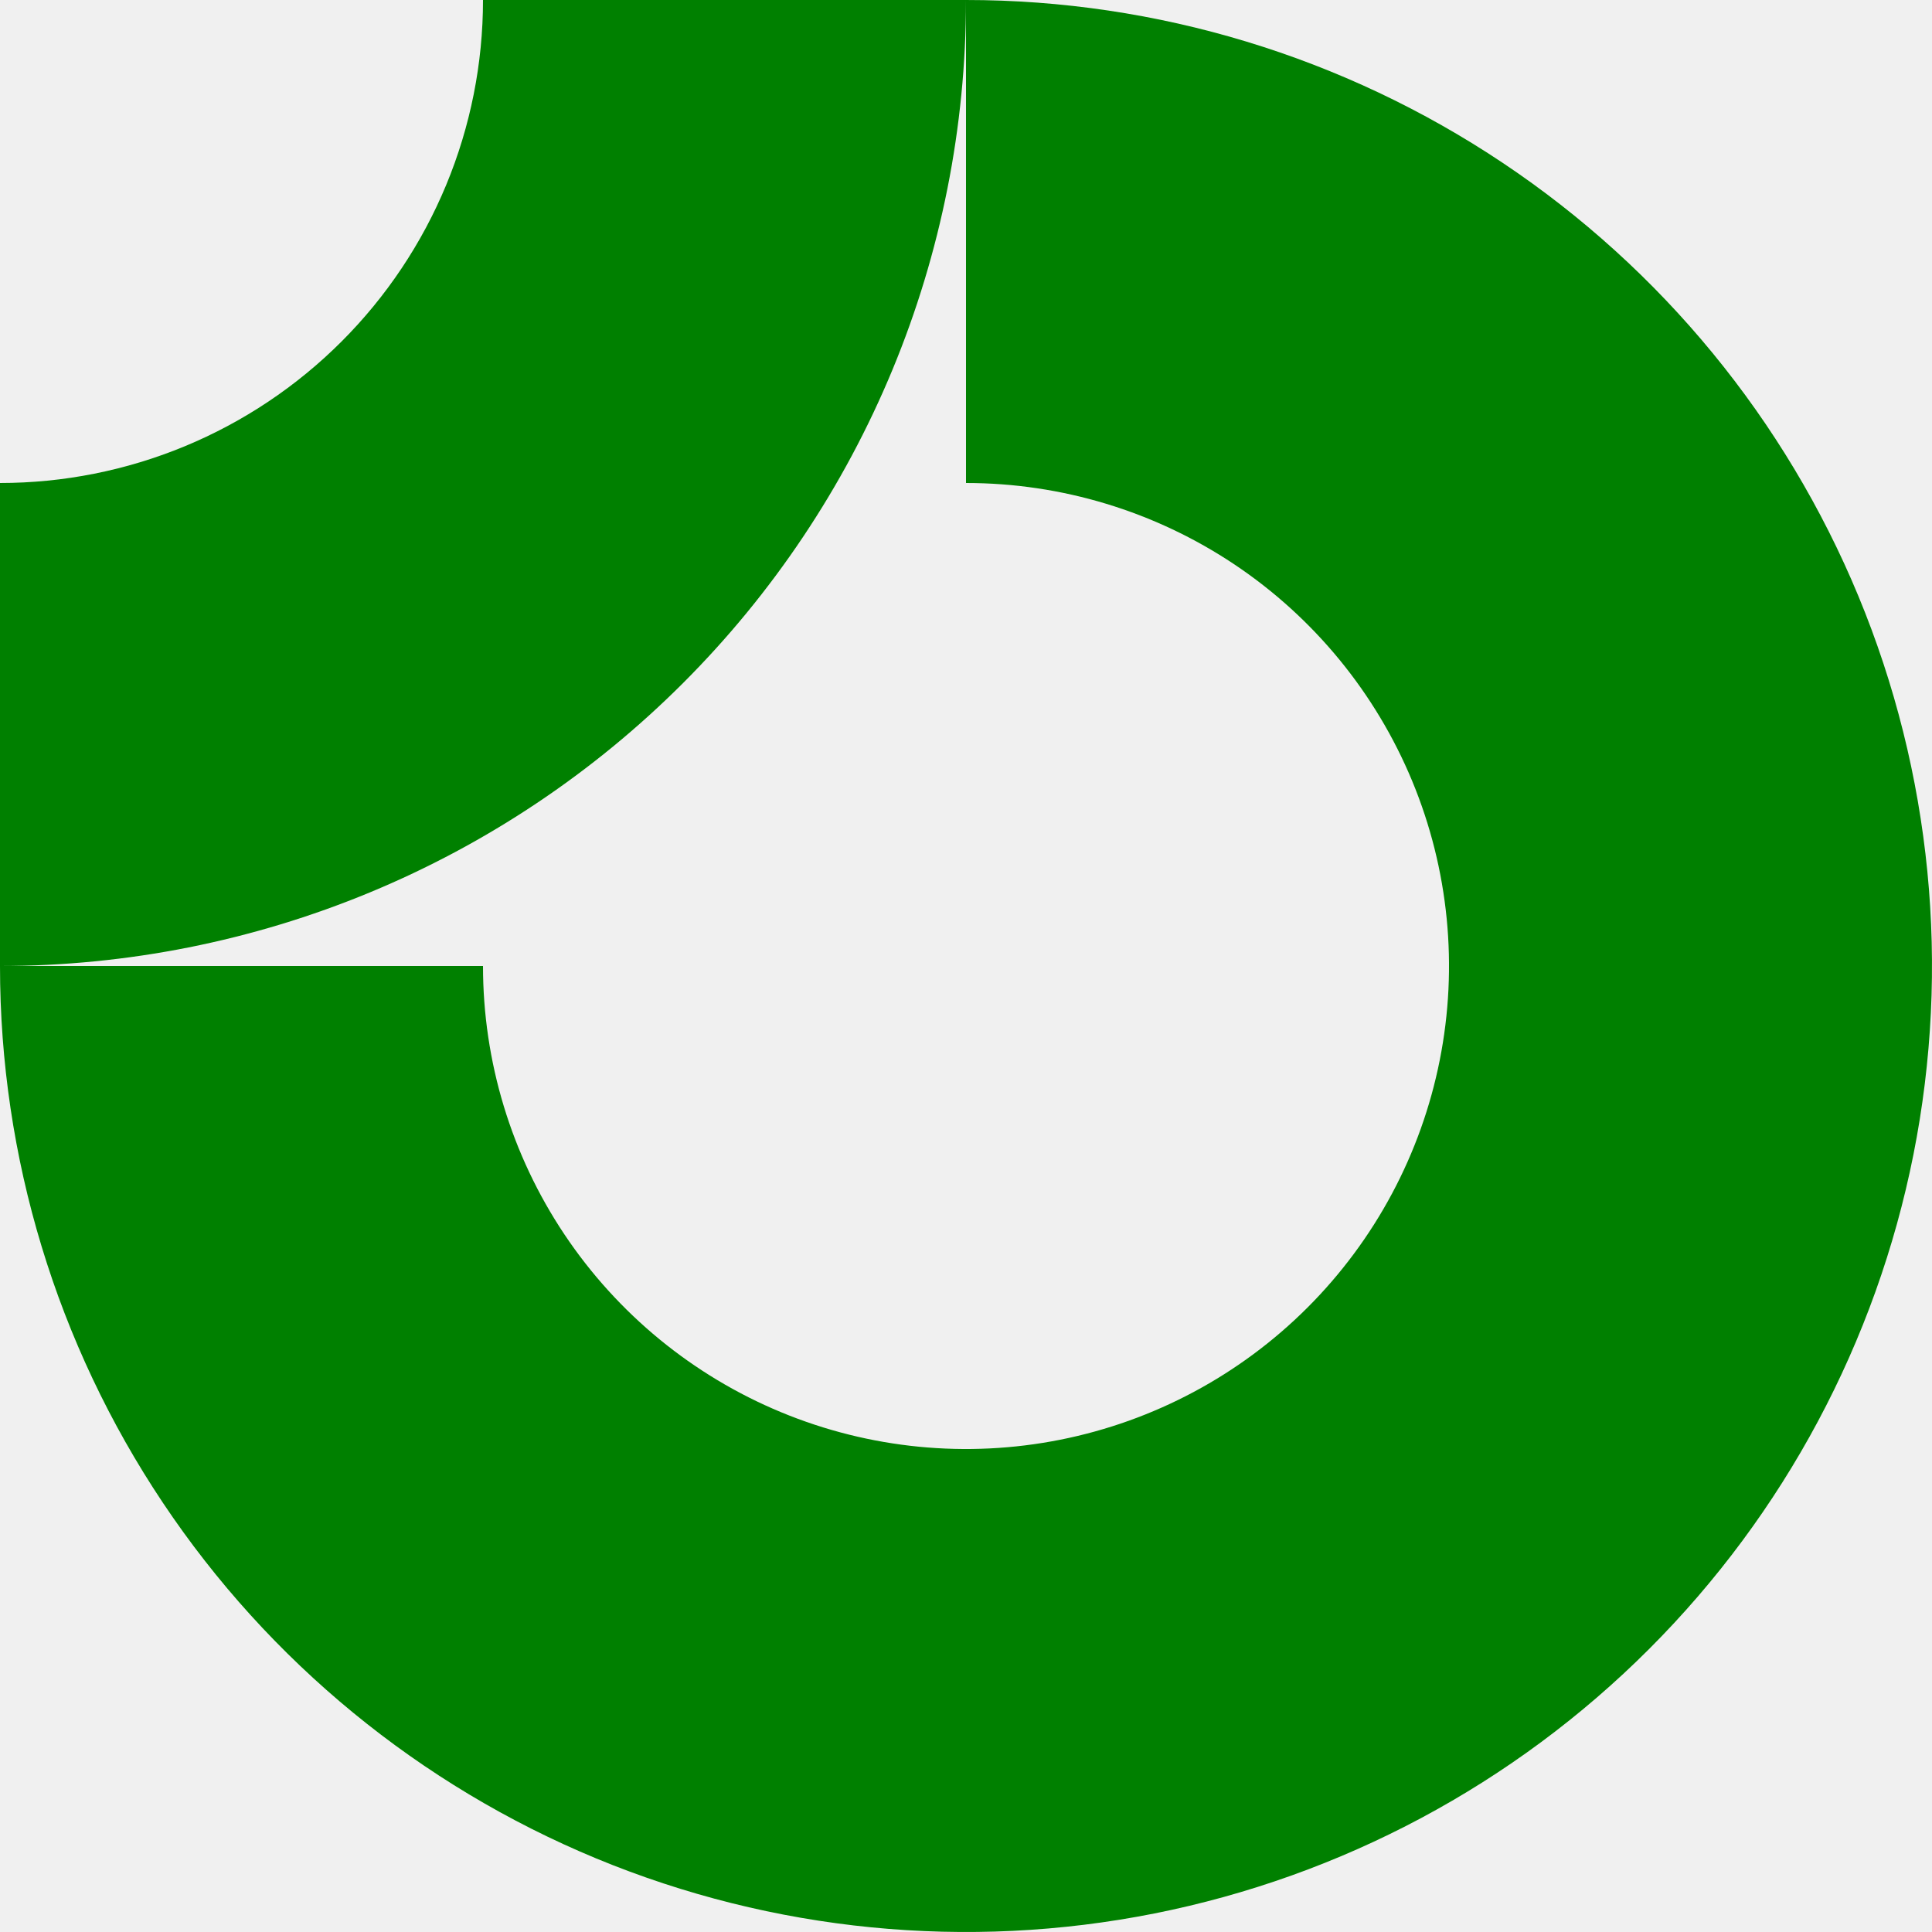
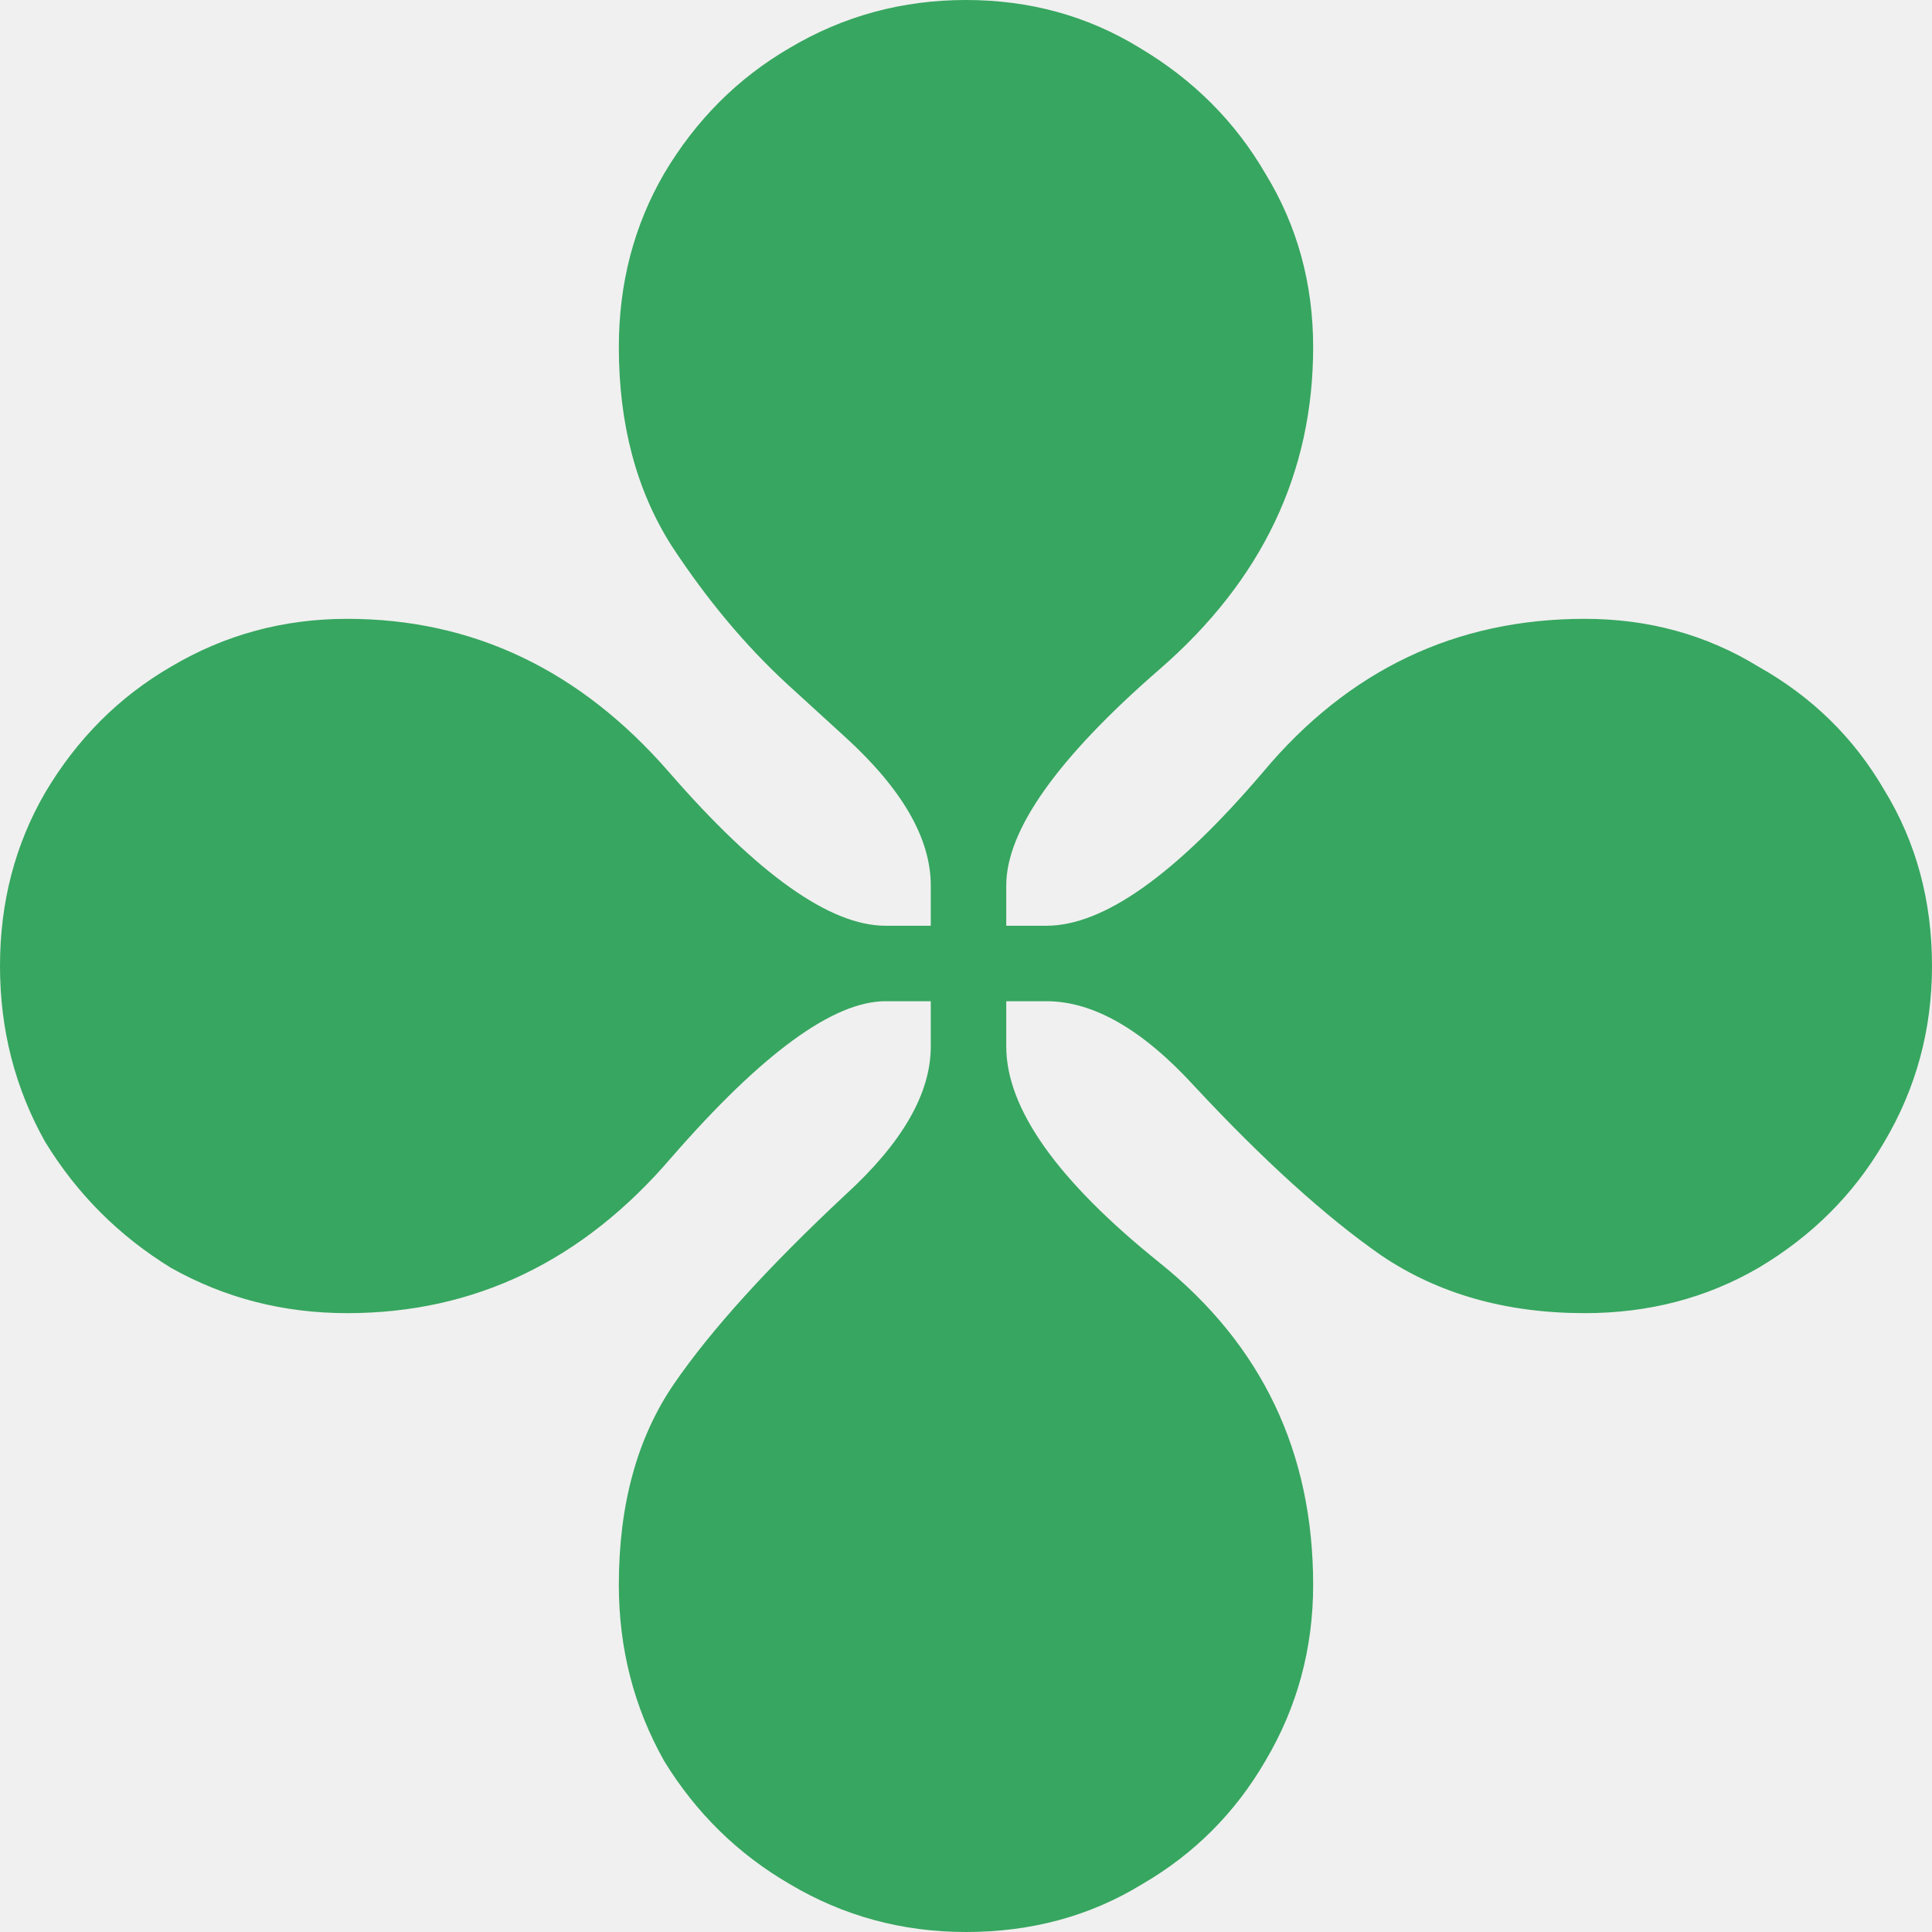
- <svg xmlns="http://www.w3.org/2000/svg" id="logo-86" width="40" height="40" viewBox="0 0 40 40" fill="none">
-   <path class="ccustom" fill-rule="evenodd" clip-rule="evenodd" d="M25.556 11.685C23.911 10.586 21.978 10 20 10V0C23.956 0 27.822 1.173 31.111 3.371C34.4 5.568 36.964 8.692 38.478 12.346C39.991 16.001 40.387 20.022 39.616 23.902C38.844 27.781 36.939 31.345 34.142 34.142C31.345 36.939 27.781 38.844 23.902 39.616C20.022 40.387 16.001 39.991 12.346 38.478C8.692 36.964 5.568 34.4 3.371 31.111C1.173 27.822 0 23.956 0 20H10C10 21.978 10.586 23.911 11.685 25.556C12.784 27.2 14.346 28.482 16.173 29.239C18 29.996 20.011 30.194 21.951 29.808C23.891 29.422 25.672 28.47 27.071 27.071C28.47 25.672 29.422 23.891 29.808 21.951C30.194 20.011 29.996 18 29.239 16.173C28.482 14.346 27.2 12.784 25.556 11.685Z" fill="green" />
-   <path class="ccustom" fill-rule="evenodd" clip-rule="evenodd" d="M10 5.16562e-07C10 1.313 9.741 2.614 9.239 3.827C8.736 5.04 8 6.142 7.071 7.071C6.142 8 5.04 8.736 3.827 9.239C2.614 9.741 1.313 10 5.4439e-06 10L5.00679e-06 20C2.626 20 5.227 19.483 7.654 18.478C10.08 17.473 12.285 15.999 14.142 14.142C15.999 12.285 17.473 10.08 18.478 7.654C19.483 5.227 20 2.626 20 -3.81469e-06L10 5.16562e-07Z" fill="green" />
+ <svg xmlns="http://www.w3.org/2000/svg" width="200" height="200" viewBox="0 0 200 200" fill="none">
+   <g clip-path="url(#clip0_104_61)">
+     <path d="M100 200C93.403 200 87.326 198.351 81.771 195.052C76.389 191.927 72.049 187.674 68.75 182.292C65.625 176.736 64.062 170.66 64.062 164.062C64.062 155.729 65.972 148.785 69.792 143.229C73.611 137.674 79.514 131.163 87.5 123.698C93.403 118.316 96.354 113.194 96.354 108.333V103.646H91.667C86.285 103.646 78.906 109.028 69.531 119.792C60.33 130.556 49.132 135.937 35.938 135.937C29.34 135.937 23.264 134.375 17.708 131.25C12.326 127.951 7.986 123.611 4.688 118.229C1.562 112.674 0 106.597 0 100C0 93.403 1.562 87.413 4.688 82.031C7.986 76.476 12.326 72.135 17.708 69.01C23.264 65.712 29.34 64.062 35.938 64.062C48.958 64.062 60.069 69.358 69.271 79.948C78.472 90.538 85.938 95.833 91.667 95.833H96.354V91.667C96.354 86.805 93.403 81.684 87.5 76.302L81.51 70.833C77.17 66.84 73.177 62.066 69.531 56.51C65.885 50.781 64.062 43.924 64.062 35.938C64.062 29.34 65.625 23.351 68.75 17.969C72.049 12.413 76.389 8.073 81.771 4.948C87.326 1.649 93.403 0 100 0C106.597 0 112.587 1.649 117.969 4.948C123.524 8.247 127.865 12.587 130.99 17.969C134.288 23.351 135.937 29.34 135.937 35.938C135.937 48.958 130.642 60.069 120.052 69.271C109.462 78.472 104.167 85.938 104.167 91.667V95.833H108.333C114.236 95.833 121.701 90.538 130.729 79.948C139.583 69.358 150.694 64.062 164.063 64.062C170.66 64.062 176.649 65.712 182.031 69.01C187.587 72.135 191.927 76.389 195.052 81.771C198.351 87.153 200 93.229 200 100C200 106.597 198.351 112.674 195.052 118.229C191.927 123.611 187.587 127.951 182.031 131.25C176.649 134.375 170.66 135.937 164.063 135.937C155.903 135.937 148.872 133.941 142.969 129.948C137.24 125.955 130.816 120.139 123.698 112.5C118.316 106.597 113.194 103.646 108.333 103.646H104.167V108.333C104.167 114.757 109.462 122.222 120.052 130.729C130.642 139.236 135.937 150.347 135.937 164.062C135.937 170.66 134.288 176.736 130.99 182.292C127.865 187.674 123.611 191.927 118.229 195.052C112.847 198.351 106.771 200 100 200Z" fill="url(#paint0_linear_104_61)" />
+   </g>
+   <defs>
+     <linearGradient id="paint0_linear_104_61" x1="100" y1="0" x2="100" y2="200" gradientUnits="userSpaceOnUse">
+       <stop stop-color="#37A660 " />
+       <stop offset="1" stop-color="#37A660" />
+     </linearGradient>
+     <clipPath id="clip0_104_61">
+       <rect width="200" height="200" fill="white" />
+     </clipPath>
+   </defs>
</svg>
